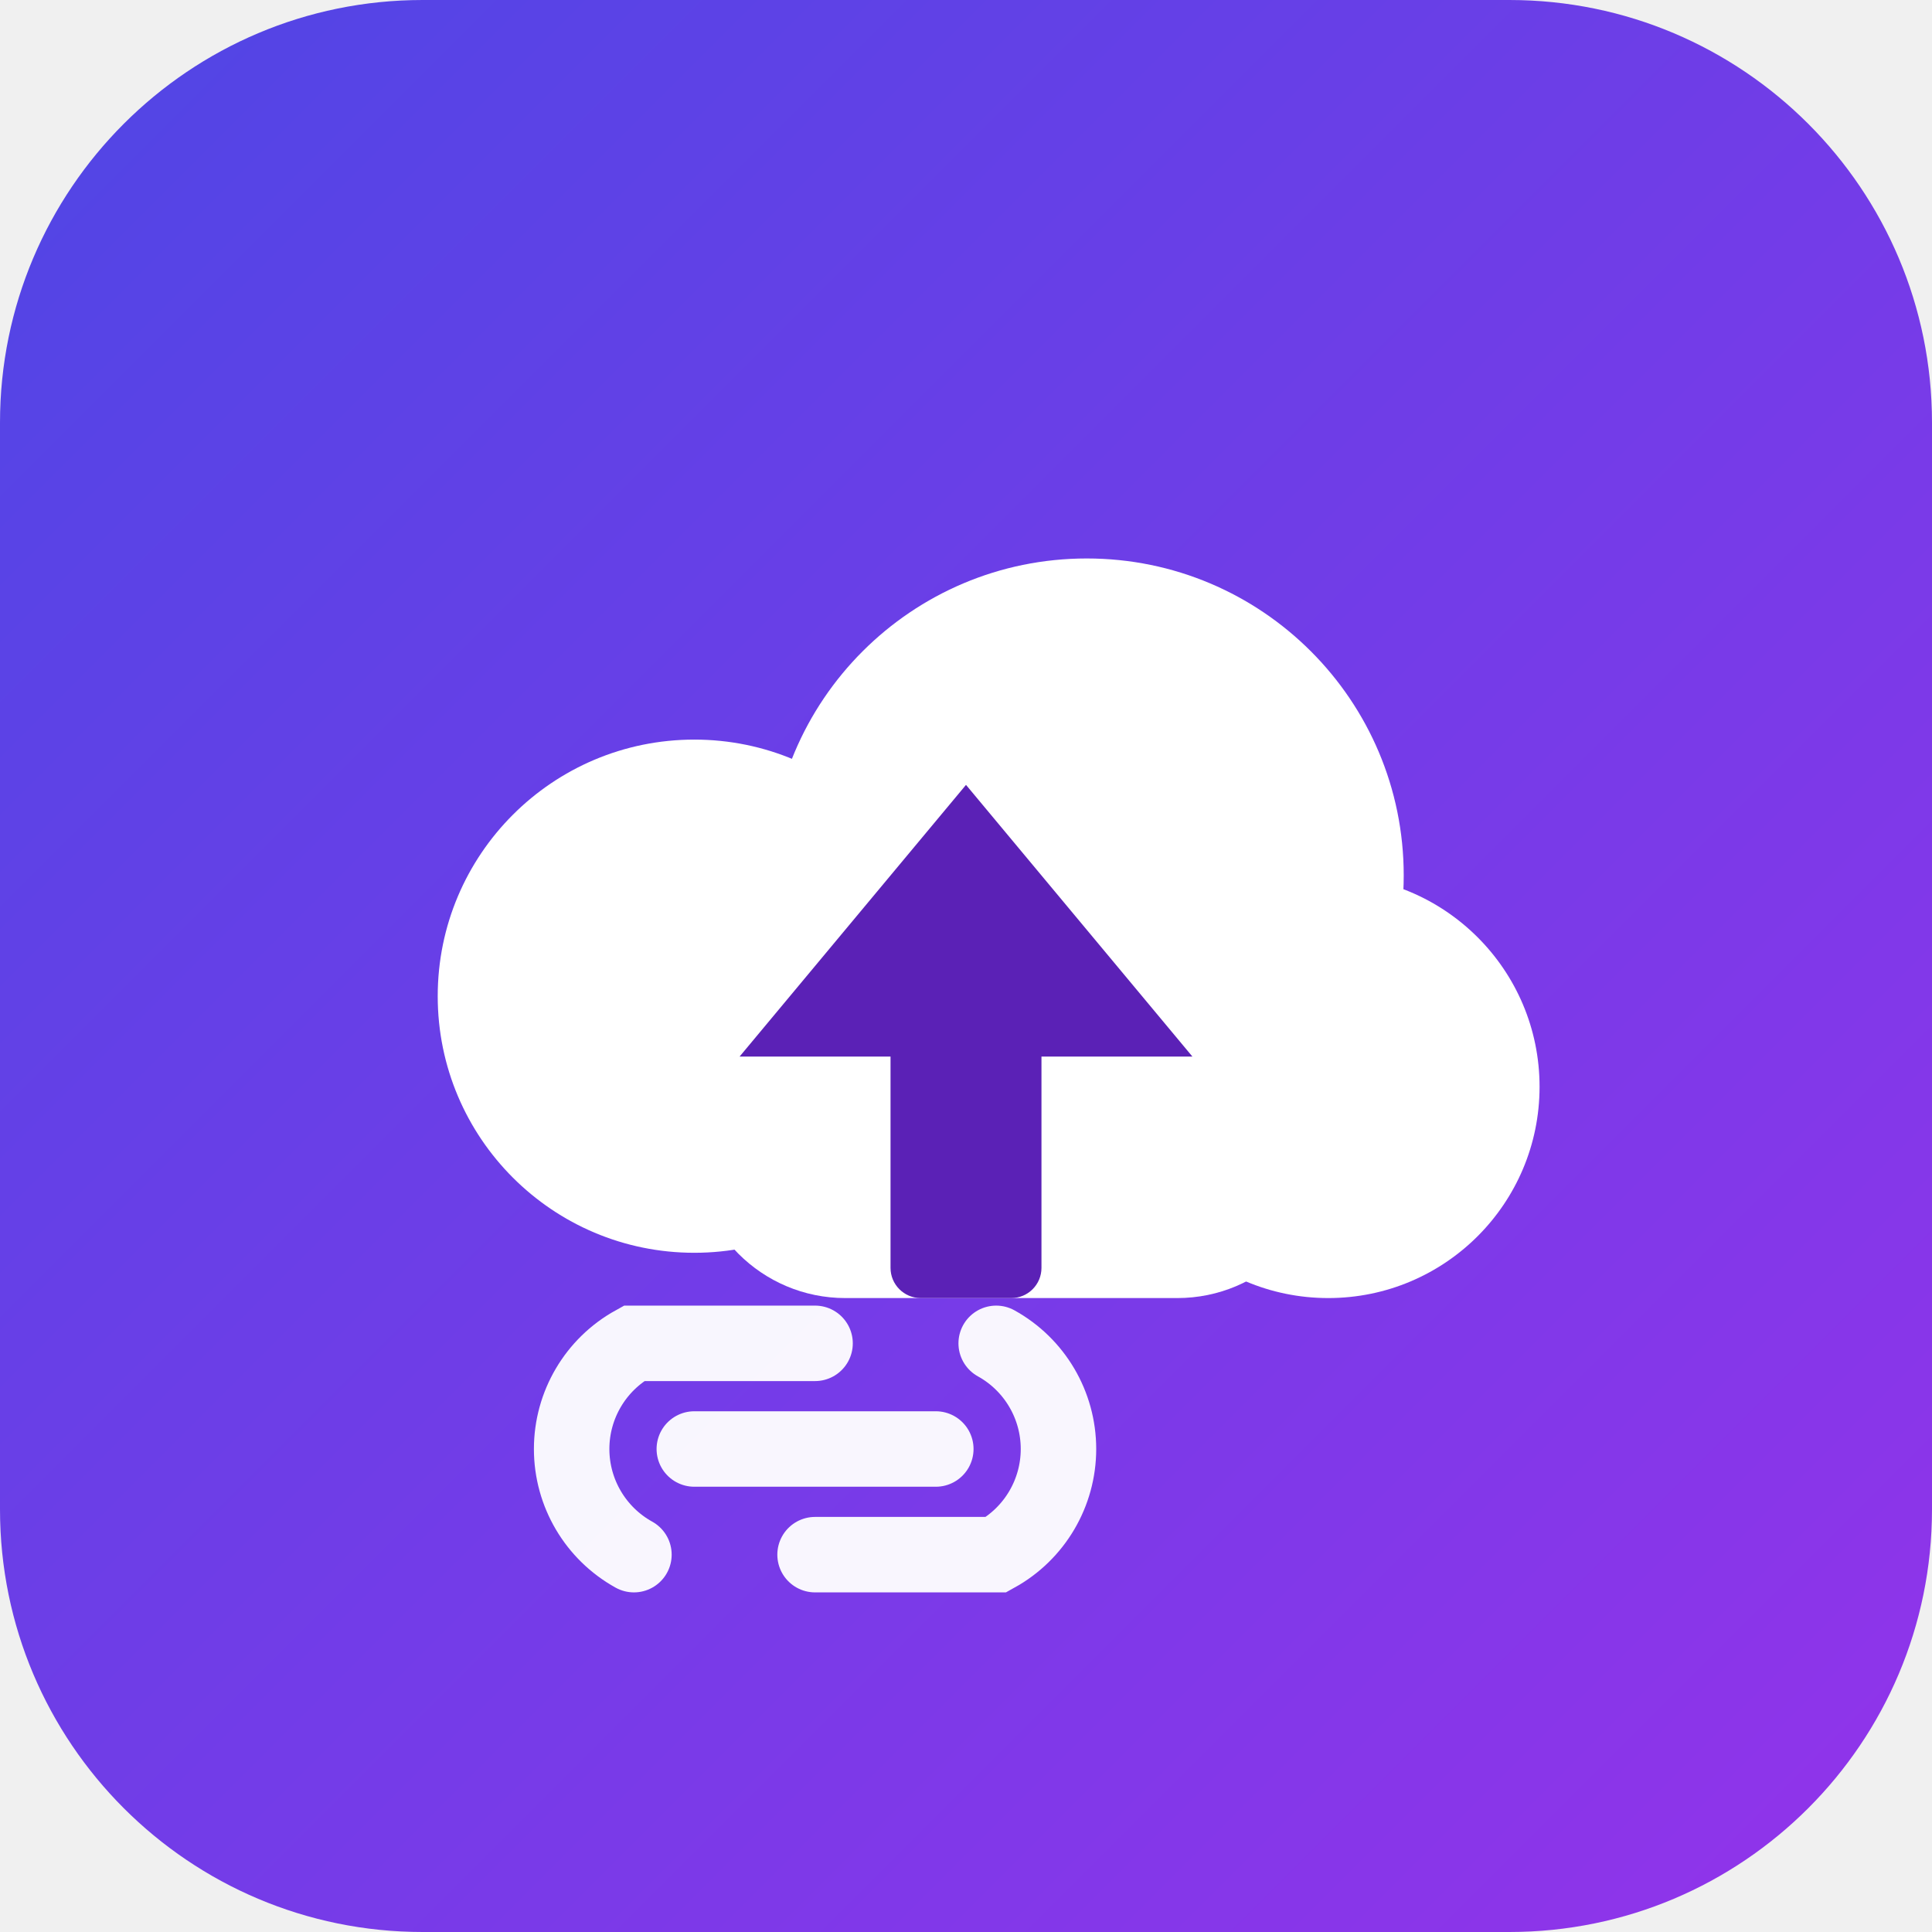
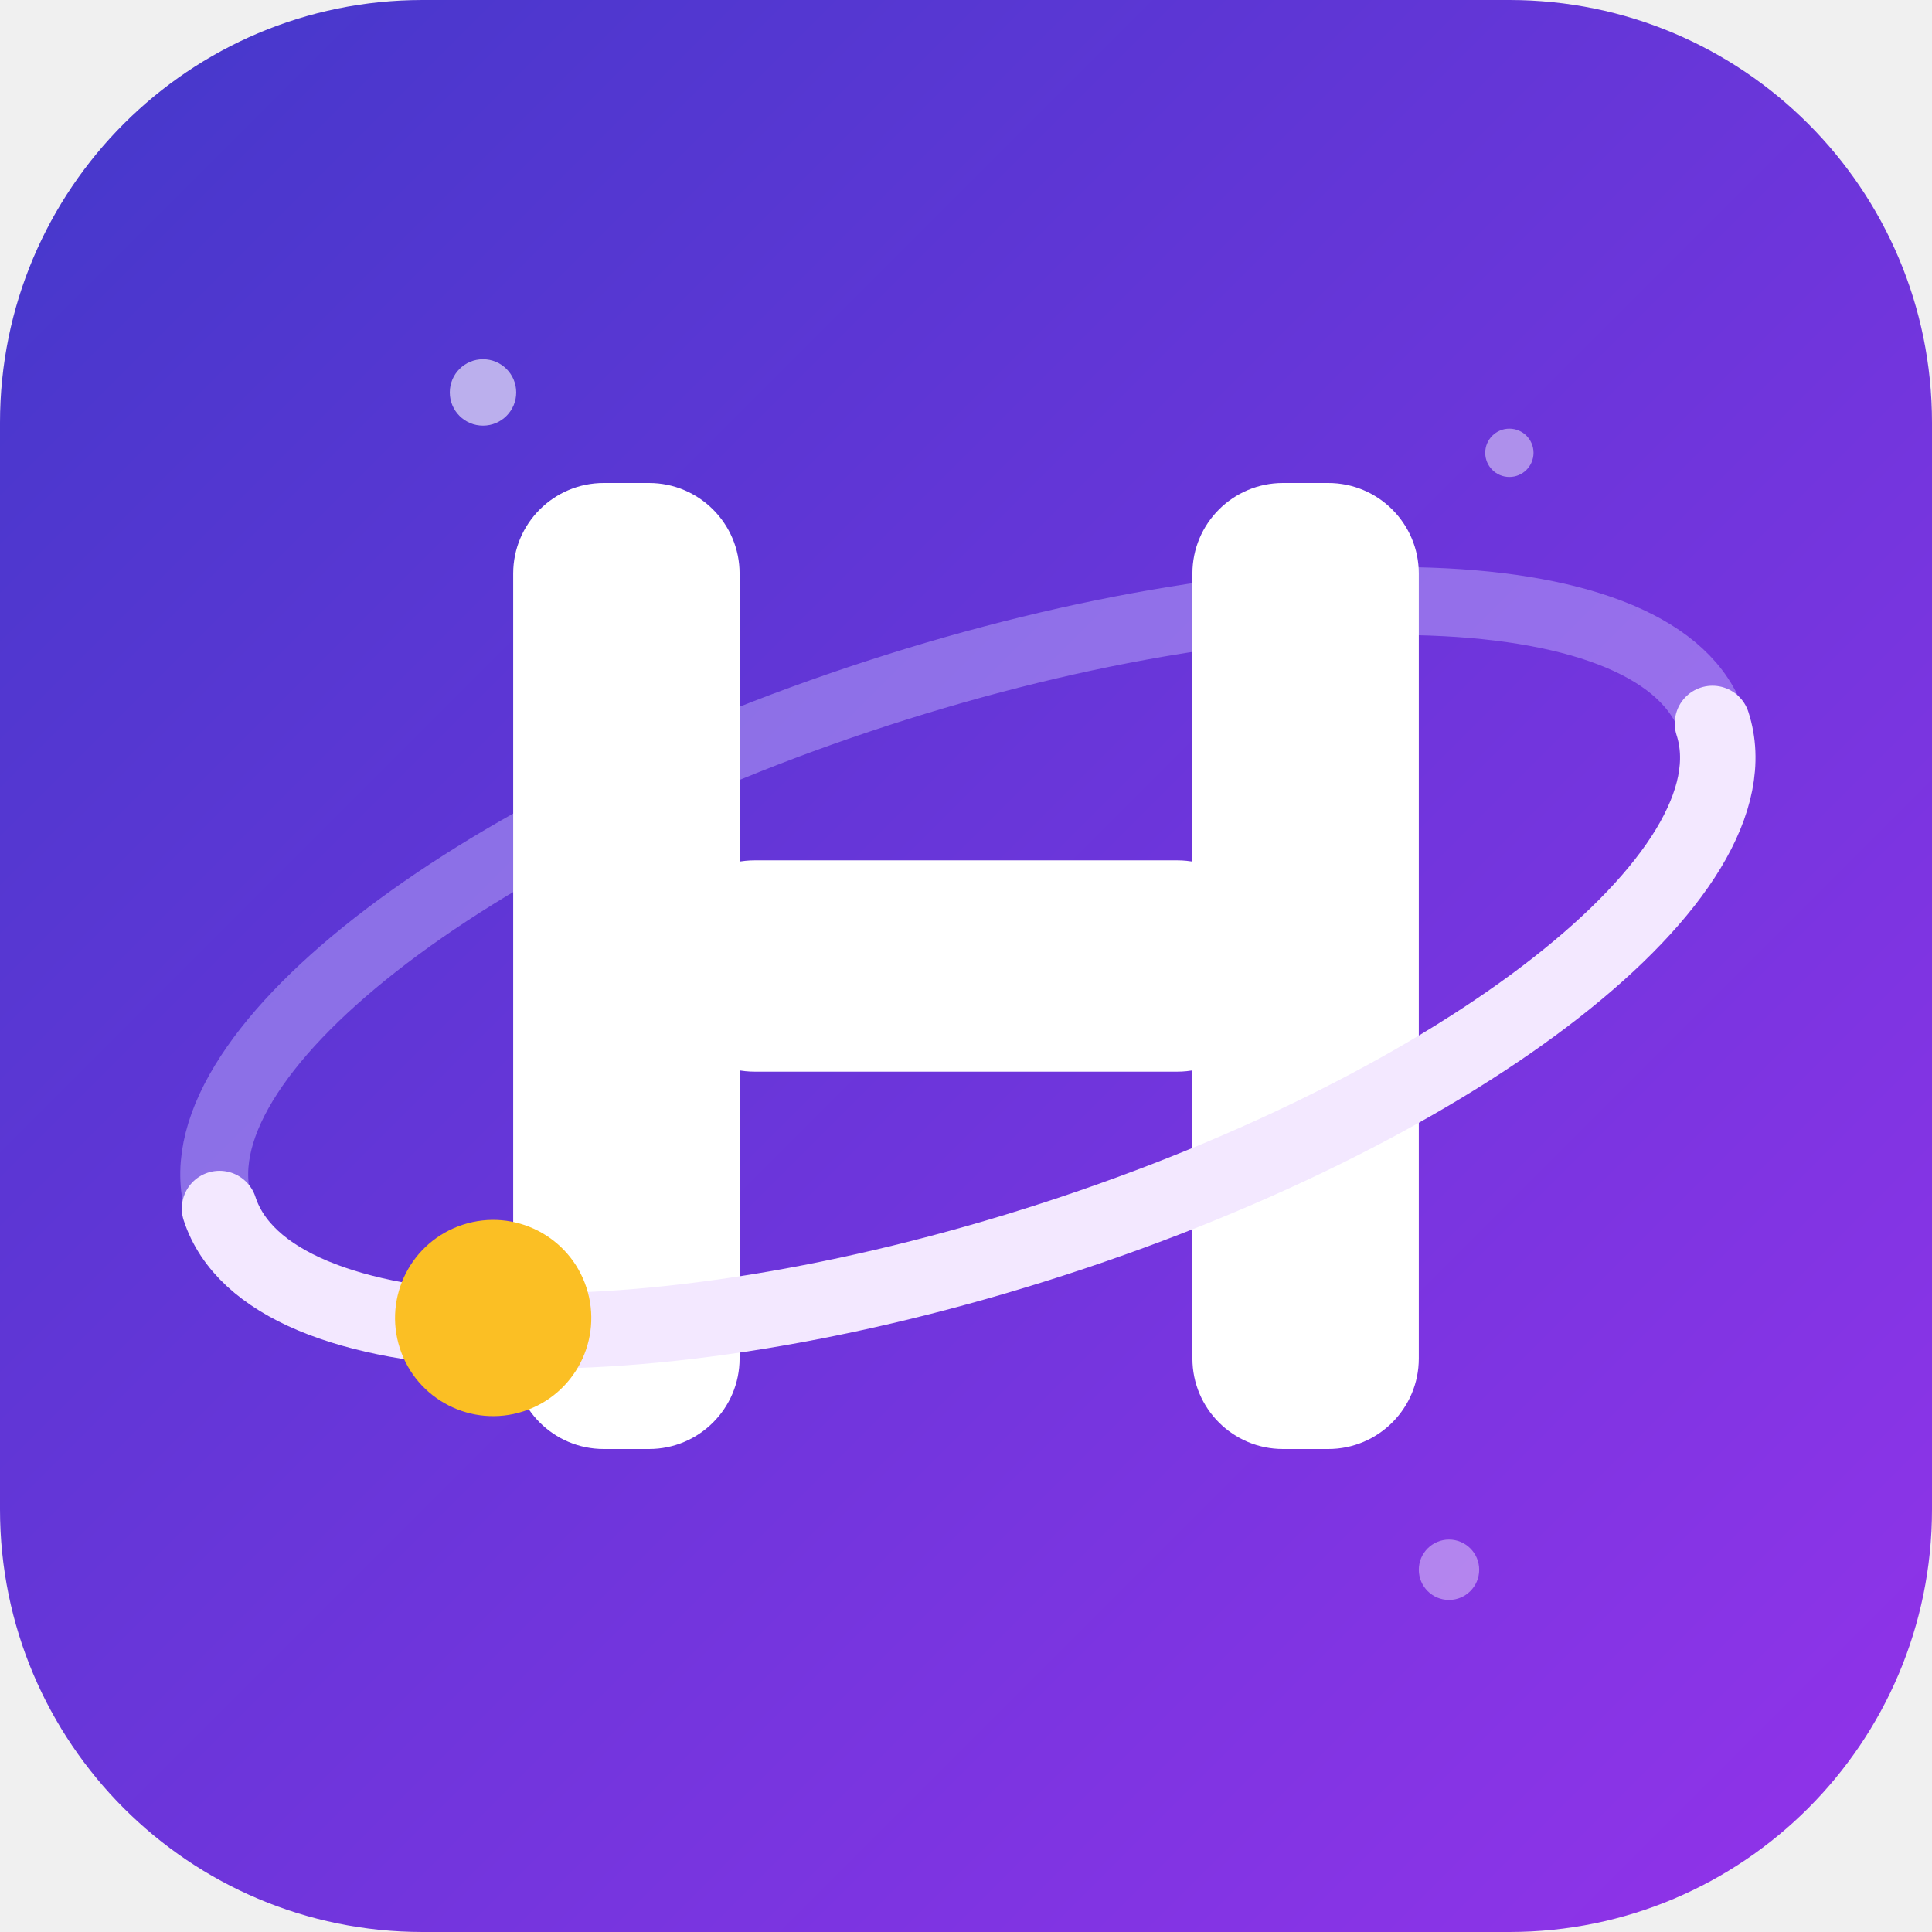
<svg xmlns="http://www.w3.org/2000/svg" width="128" height="128" viewBox="0 0 128 128">
  <defs>
    <linearGradient id="bg" x1="0" y1="0" x2="1" y2="1">
-       <stop offset="0" stop-color="#4f46e5" />
+       <stop offset="0" stop-color="#4338ca" />
      <stop offset="1" stop-color="#9333ea" />
    </linearGradient>
  </defs>
  <rect width="128" height="128" rx="28" fill="url(#bg)" />
+   <circle cx="32" cy="26" r="2.2" fill="#fff" opacity=".6" />
+   <circle cx="100" cy="30" r="1.6" fill="#fff" opacity=".45" />
+   <circle cx="96" cy="104" r="2" fill="#fff" opacity=".4" />
+   <circle cx="24" cy="86" r="1.5" fill="#fff" opacity=".5" />
+   <g transform="rotate(-18 64 64)">
+     <path d="M 12 64 A 52 19 0 0 1 116 64" fill="none" stroke="#c4b5fd" stroke-width="4.5" stroke-linecap="round" opacity=".45" />
+   </g>
  <g fill="#ffffff">
-     <circle cx="46" cy="66" r="17" />
-     <circle cx="72" cy="58" r="21" />
-     <circle cx="88" cy="72" r="14" />
-     <rect x="46" y="66" width="42" height="20" rx="10" />
+     <rect x="34" y="32" width="15" height="64" rx="6" />
+     <rect x="79" y="32" width="15" height="64" rx="6" />
+     <rect x="44" y="57" width="40" height="14" rx="6" />
  </g>
-   <g fill="#5b21b6">
-     <polygon points="64,52 49,70 79,70" />
-     <rect x="59" y="68" width="10" height="18" rx="2" />
-   </g>
-   <g stroke="#ffffff" stroke-width="5" stroke-linecap="round" fill="none" opacity="0.95">
-     <path d="M 42 103 a 8 8 0 0 1 0 -14 h 12" />
-     <path d="M 66 89 a 8 8 0 0 1 0 14 h -12" />
-     <line x1="46" y1="96" x2="62" y2="96" />
+   <g transform="rotate(-18 64 64)">
+     <path d="M 12 64 A 52 19 0 0 0 116 64" fill="none" stroke="#f3e8ff" stroke-width="5" stroke-linecap="round" />
+     <circle cx="27" cy="76.5" r="6.5" fill="#fbbf24" />
  </g>
</svg>
